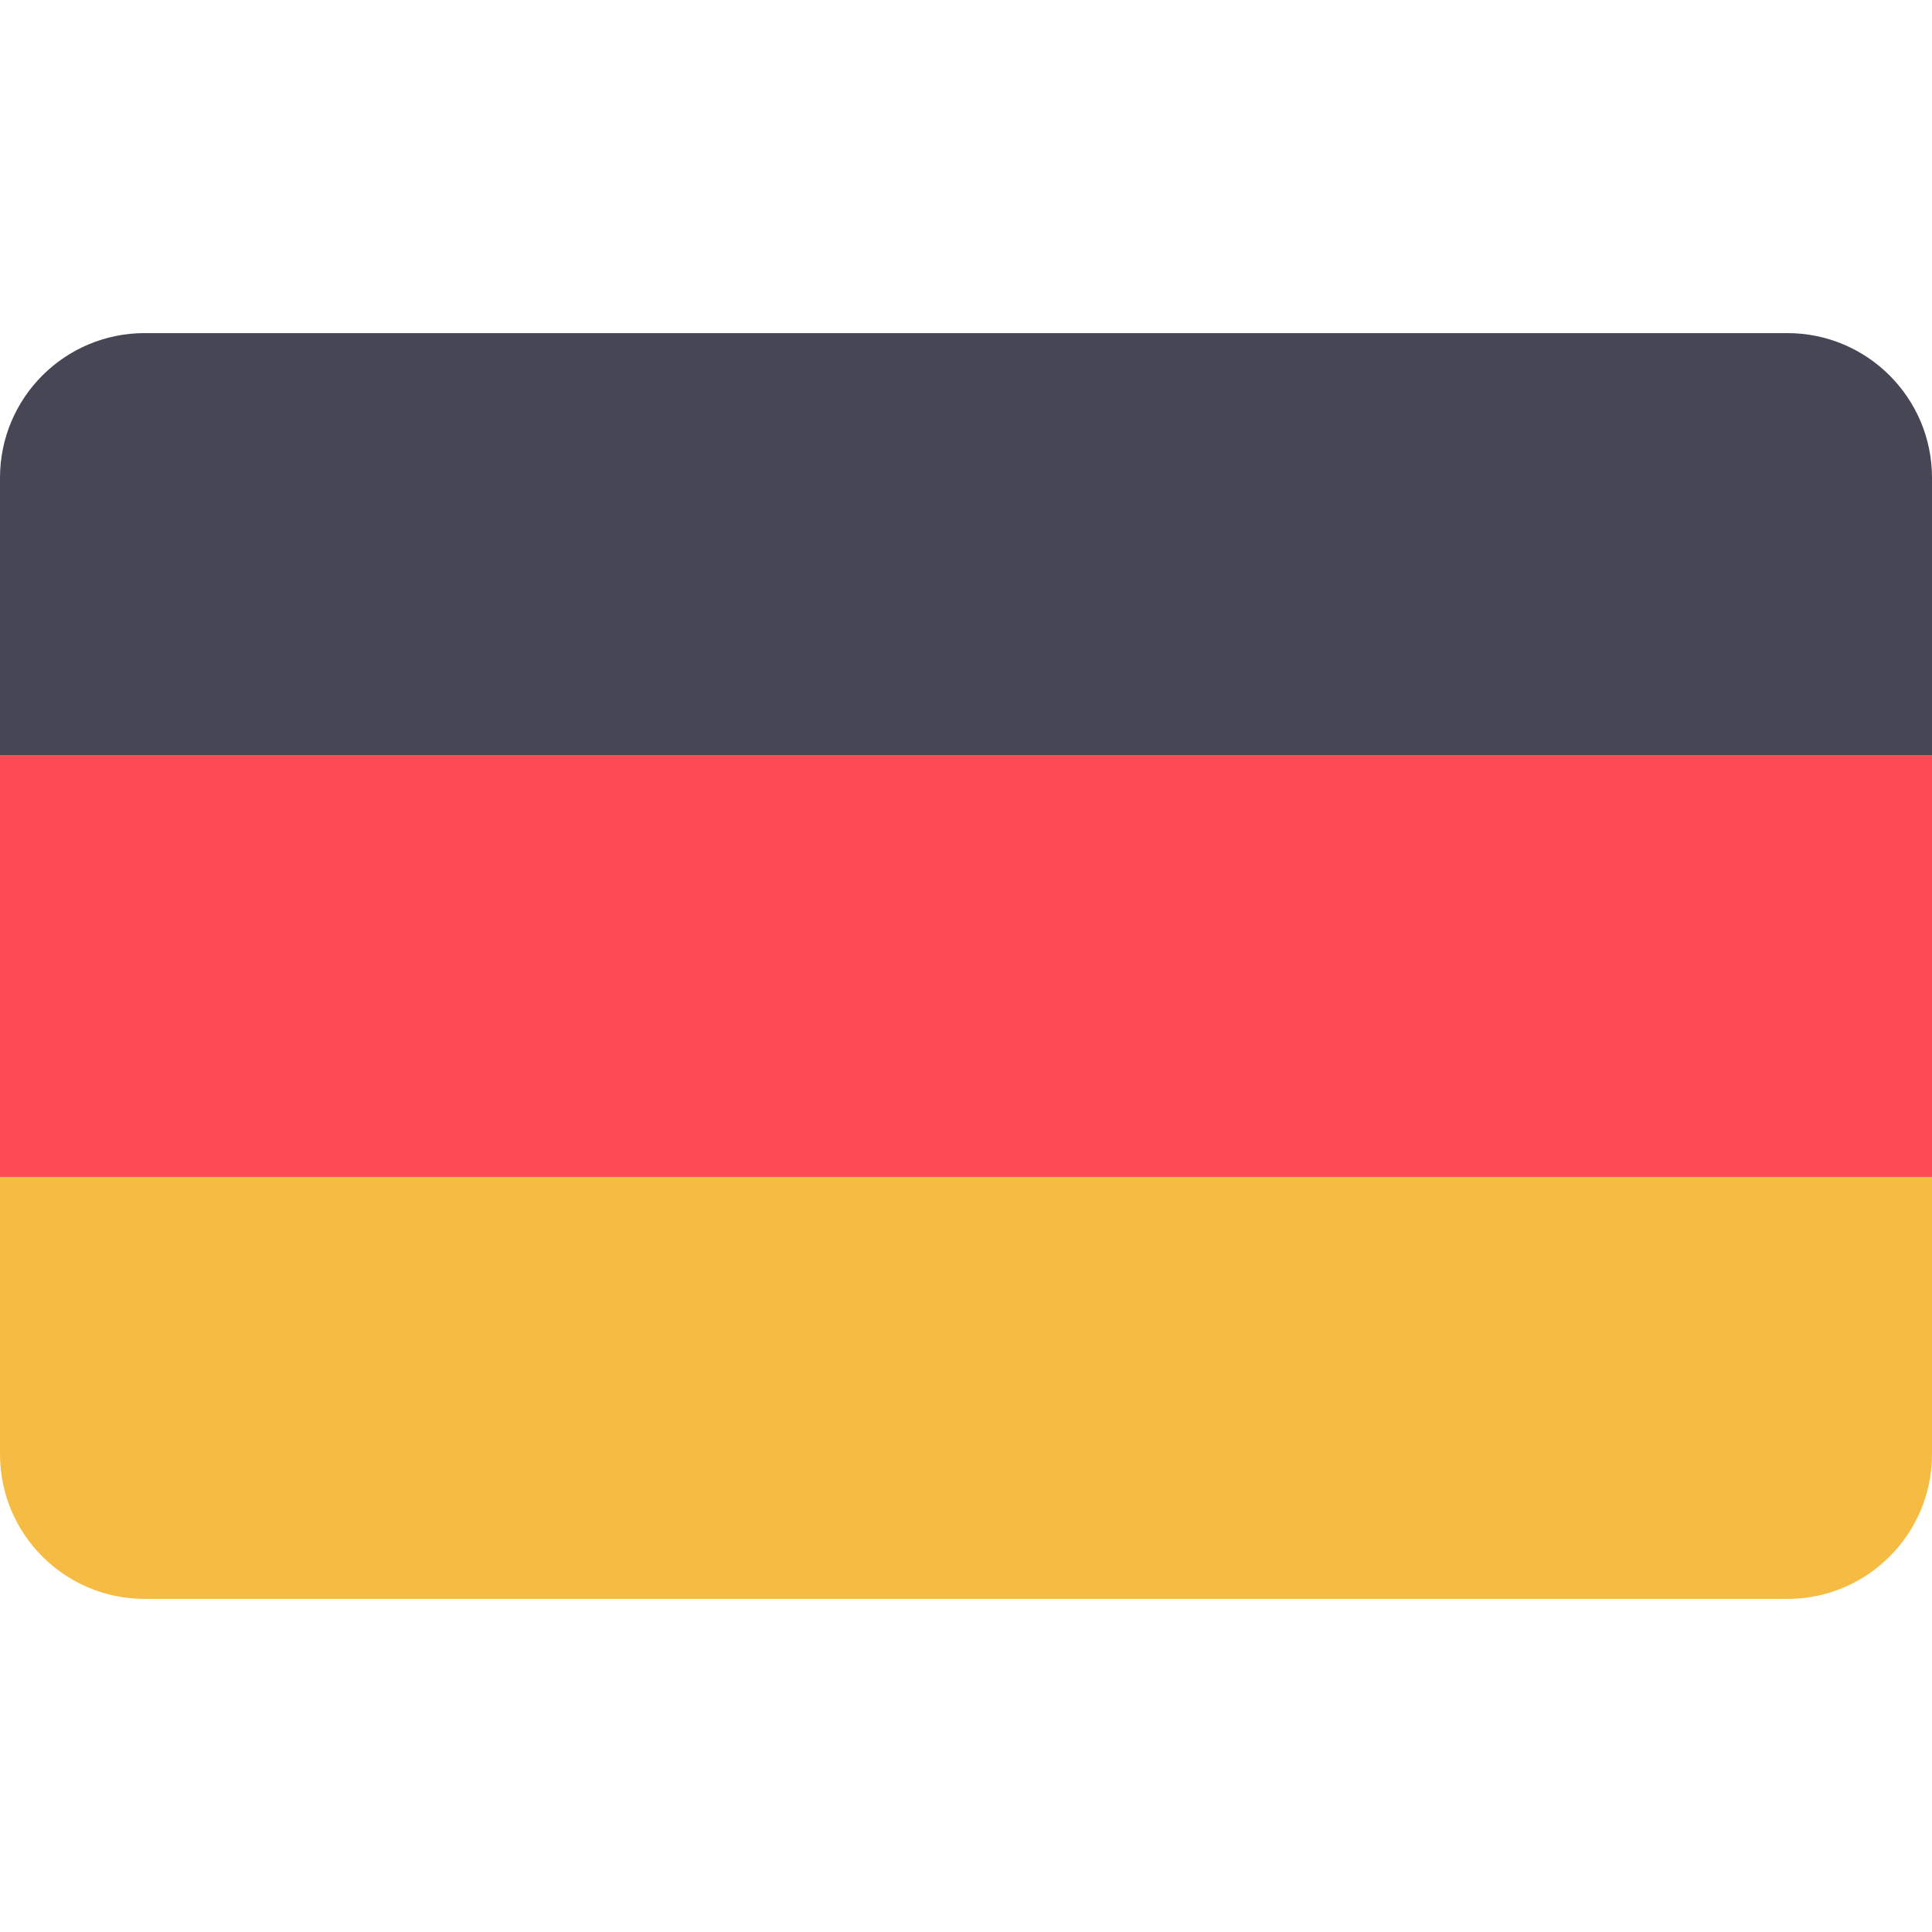
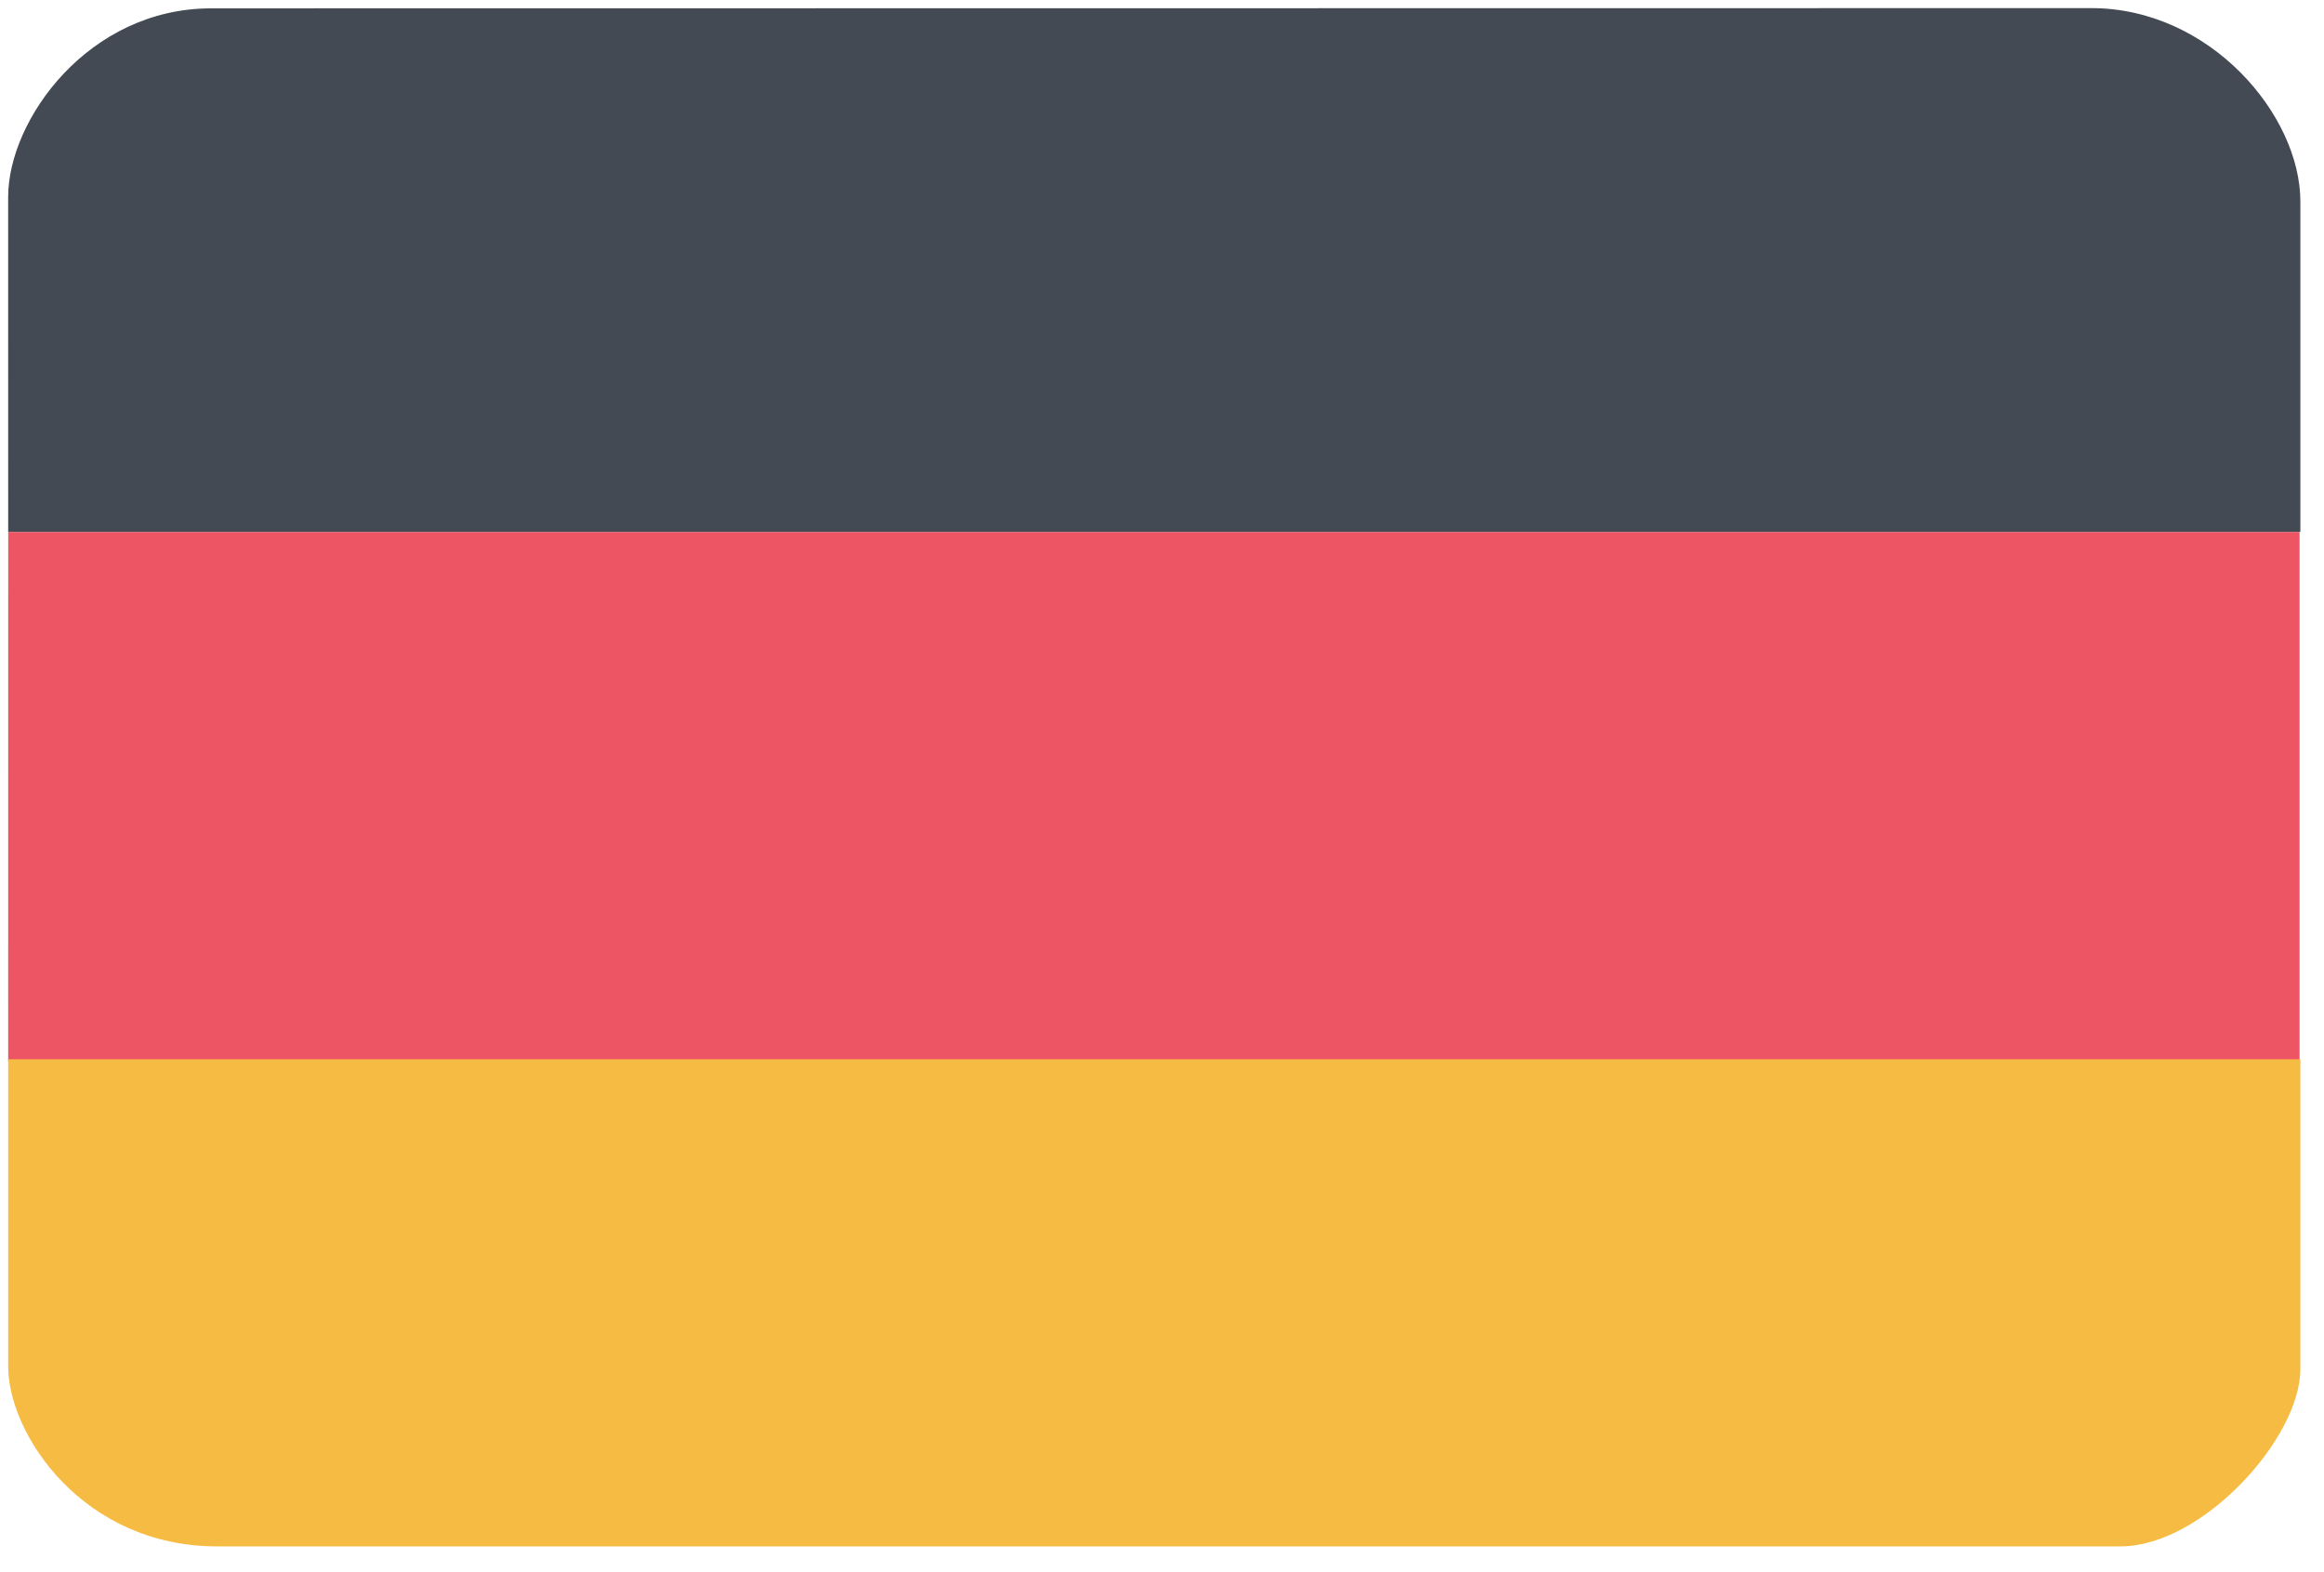
- <svg xmlns="http://www.w3.org/2000/svg" viewBox="0 0 512 512">
-   <path d="M473.655 88.276H38.345C17.167 88.276 0 105.443 0 126.621v73.471h512v-73.471c0-21.178-17.167-38.345-38.345-38.345z" fill="#464655" />
-   <path d="M0 385.379c0 21.177 17.167 38.345 38.345 38.345h435.31c21.177 0 38.345-17.167 38.345-38.345v-73.471H0v73.471z" fill="#f6bb42" />
-   <path fill="#ff4b55" d="M0 200.09h512V311.9H0z" />
+ <svg xmlns="http://www.w3.org/2000/svg" viewBox="0 0 71 48">
+   <path fill="#ed5565" d="M.251 16.25h70.003v16.17H.25z" />
+   <path d="M.25 16.248L.249 6.019c0-2.364 2.457-5.764 6.2-5.764L63.894.248c3.623 0 6.384 3.264 6.384 5.91v10.09H.25" fill="#434a54" />
+   <path d="M70.278 32.36v9.463c0 2.122-3.006 5.419-5.492 5.419H6.634c-4.105 0-6.384-3.429-6.384-5.497V32.36h70.028" fill="#f6bb42" />
</svg>
